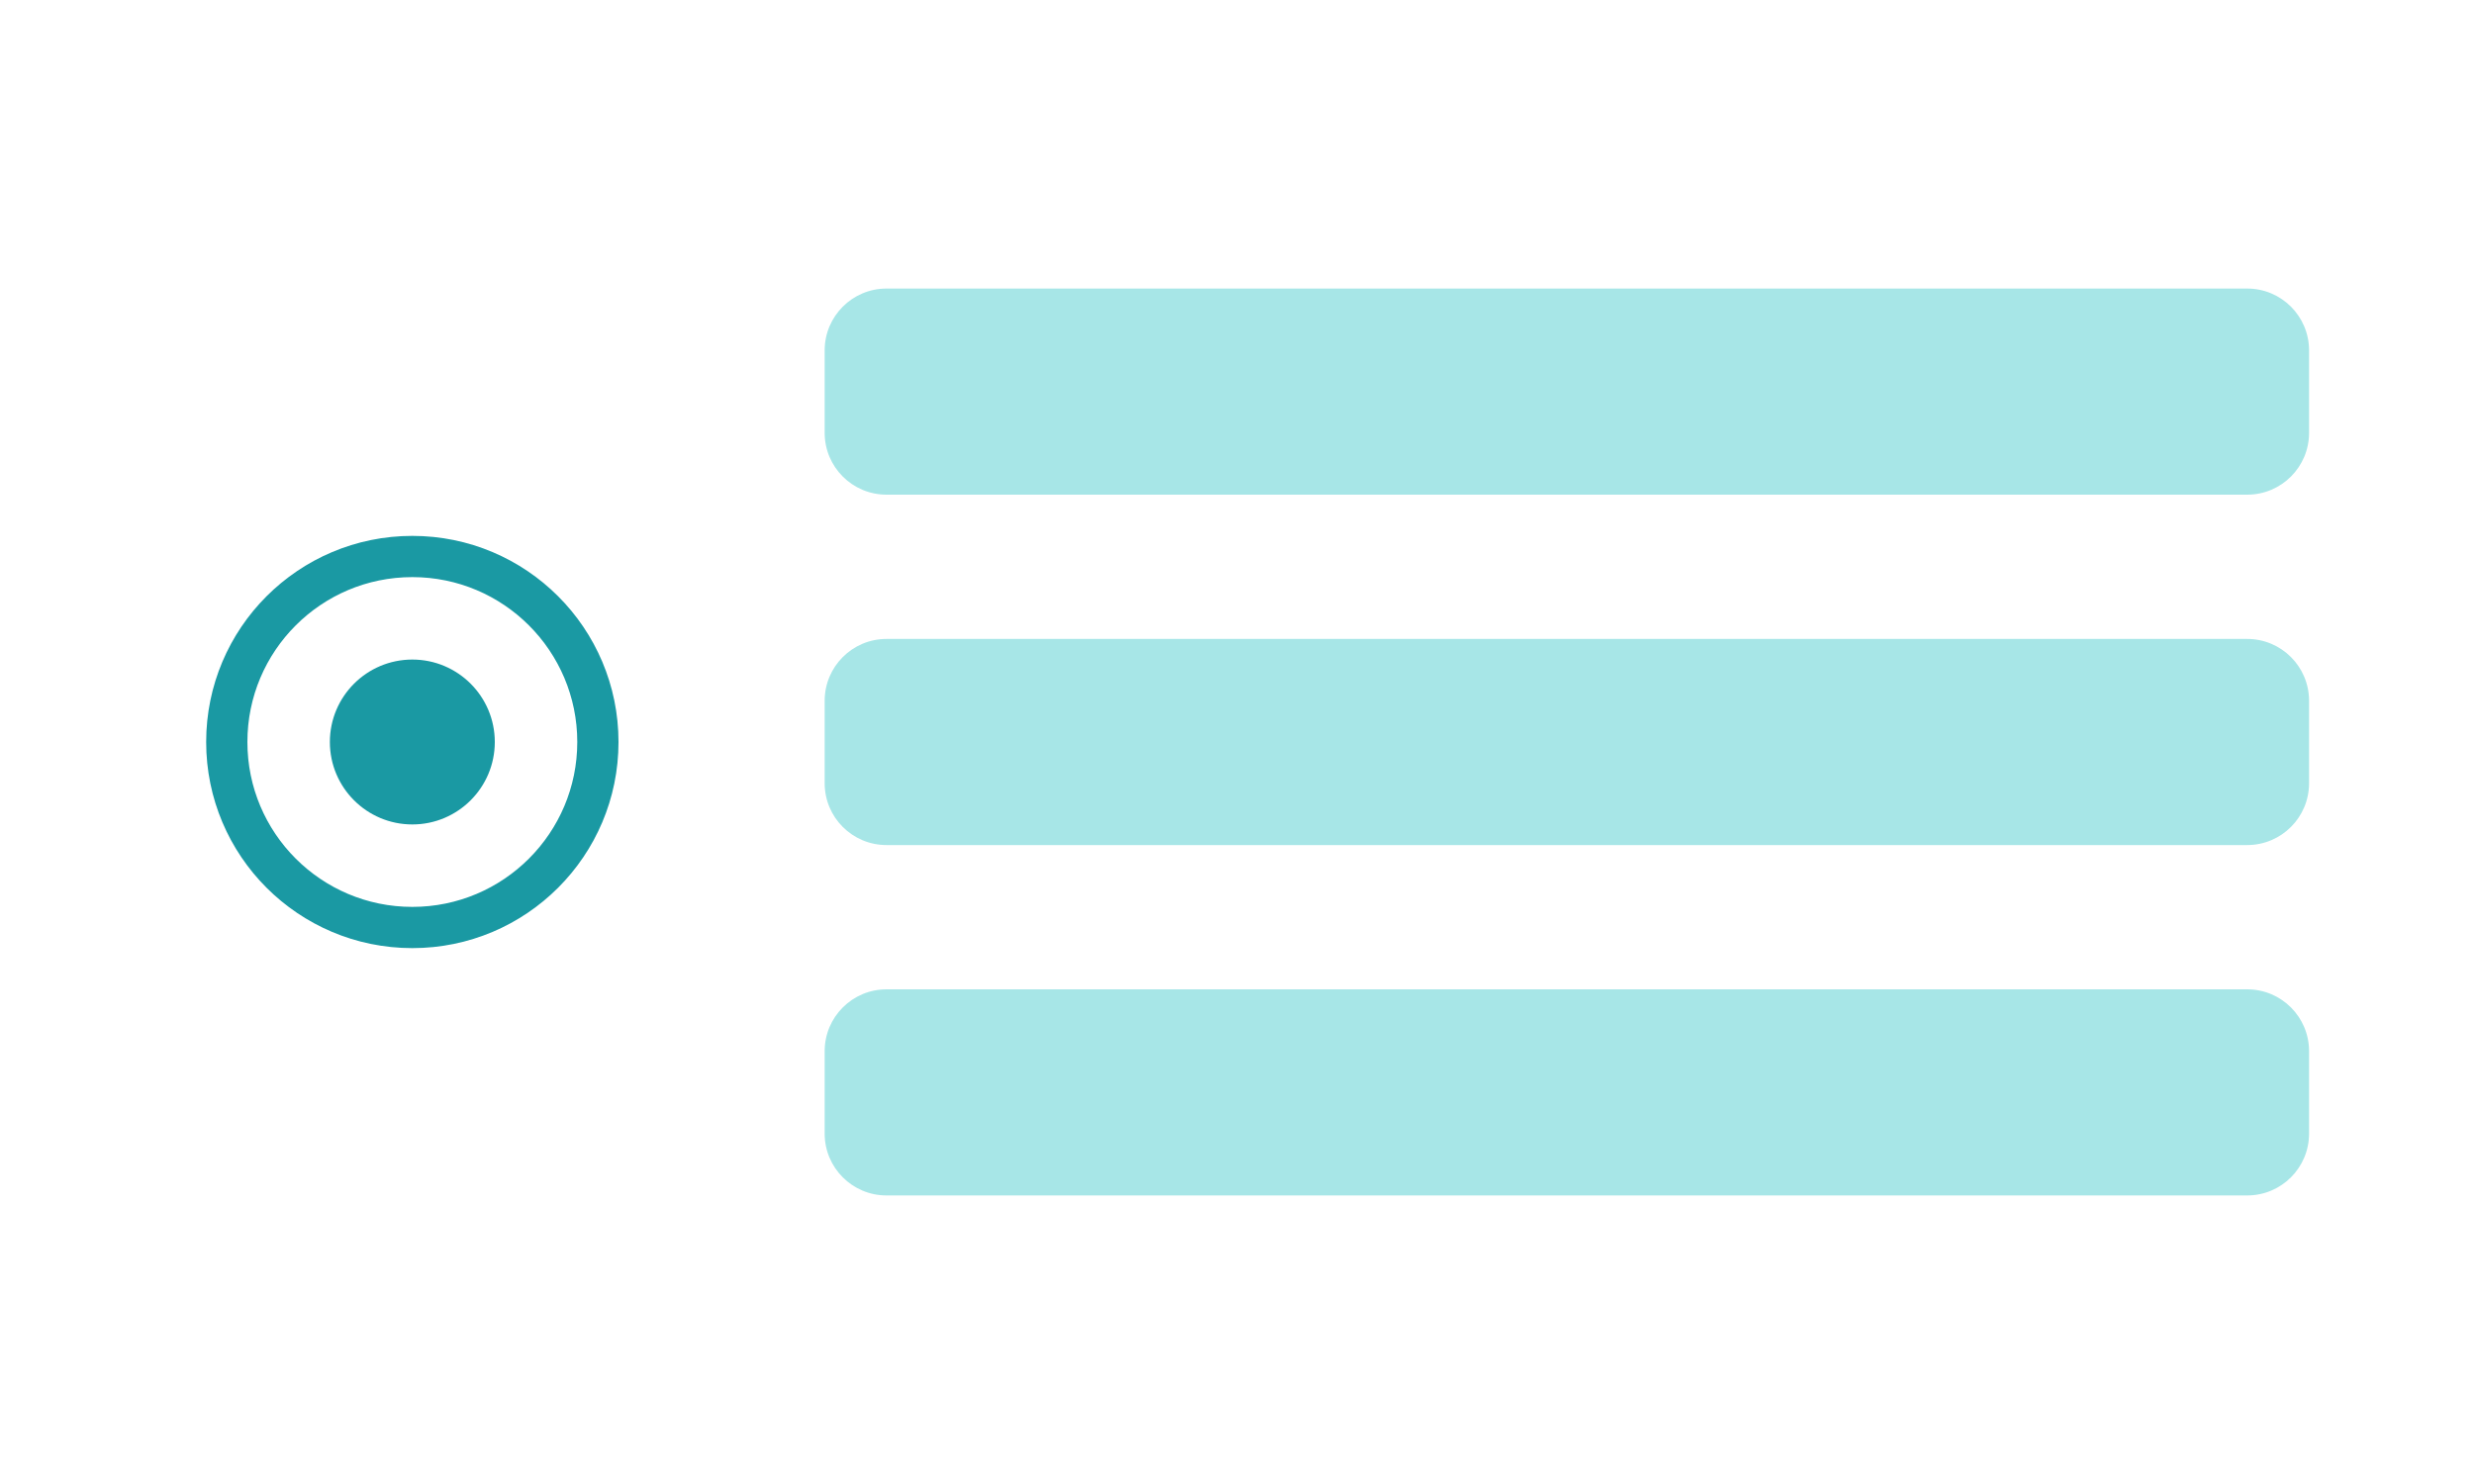
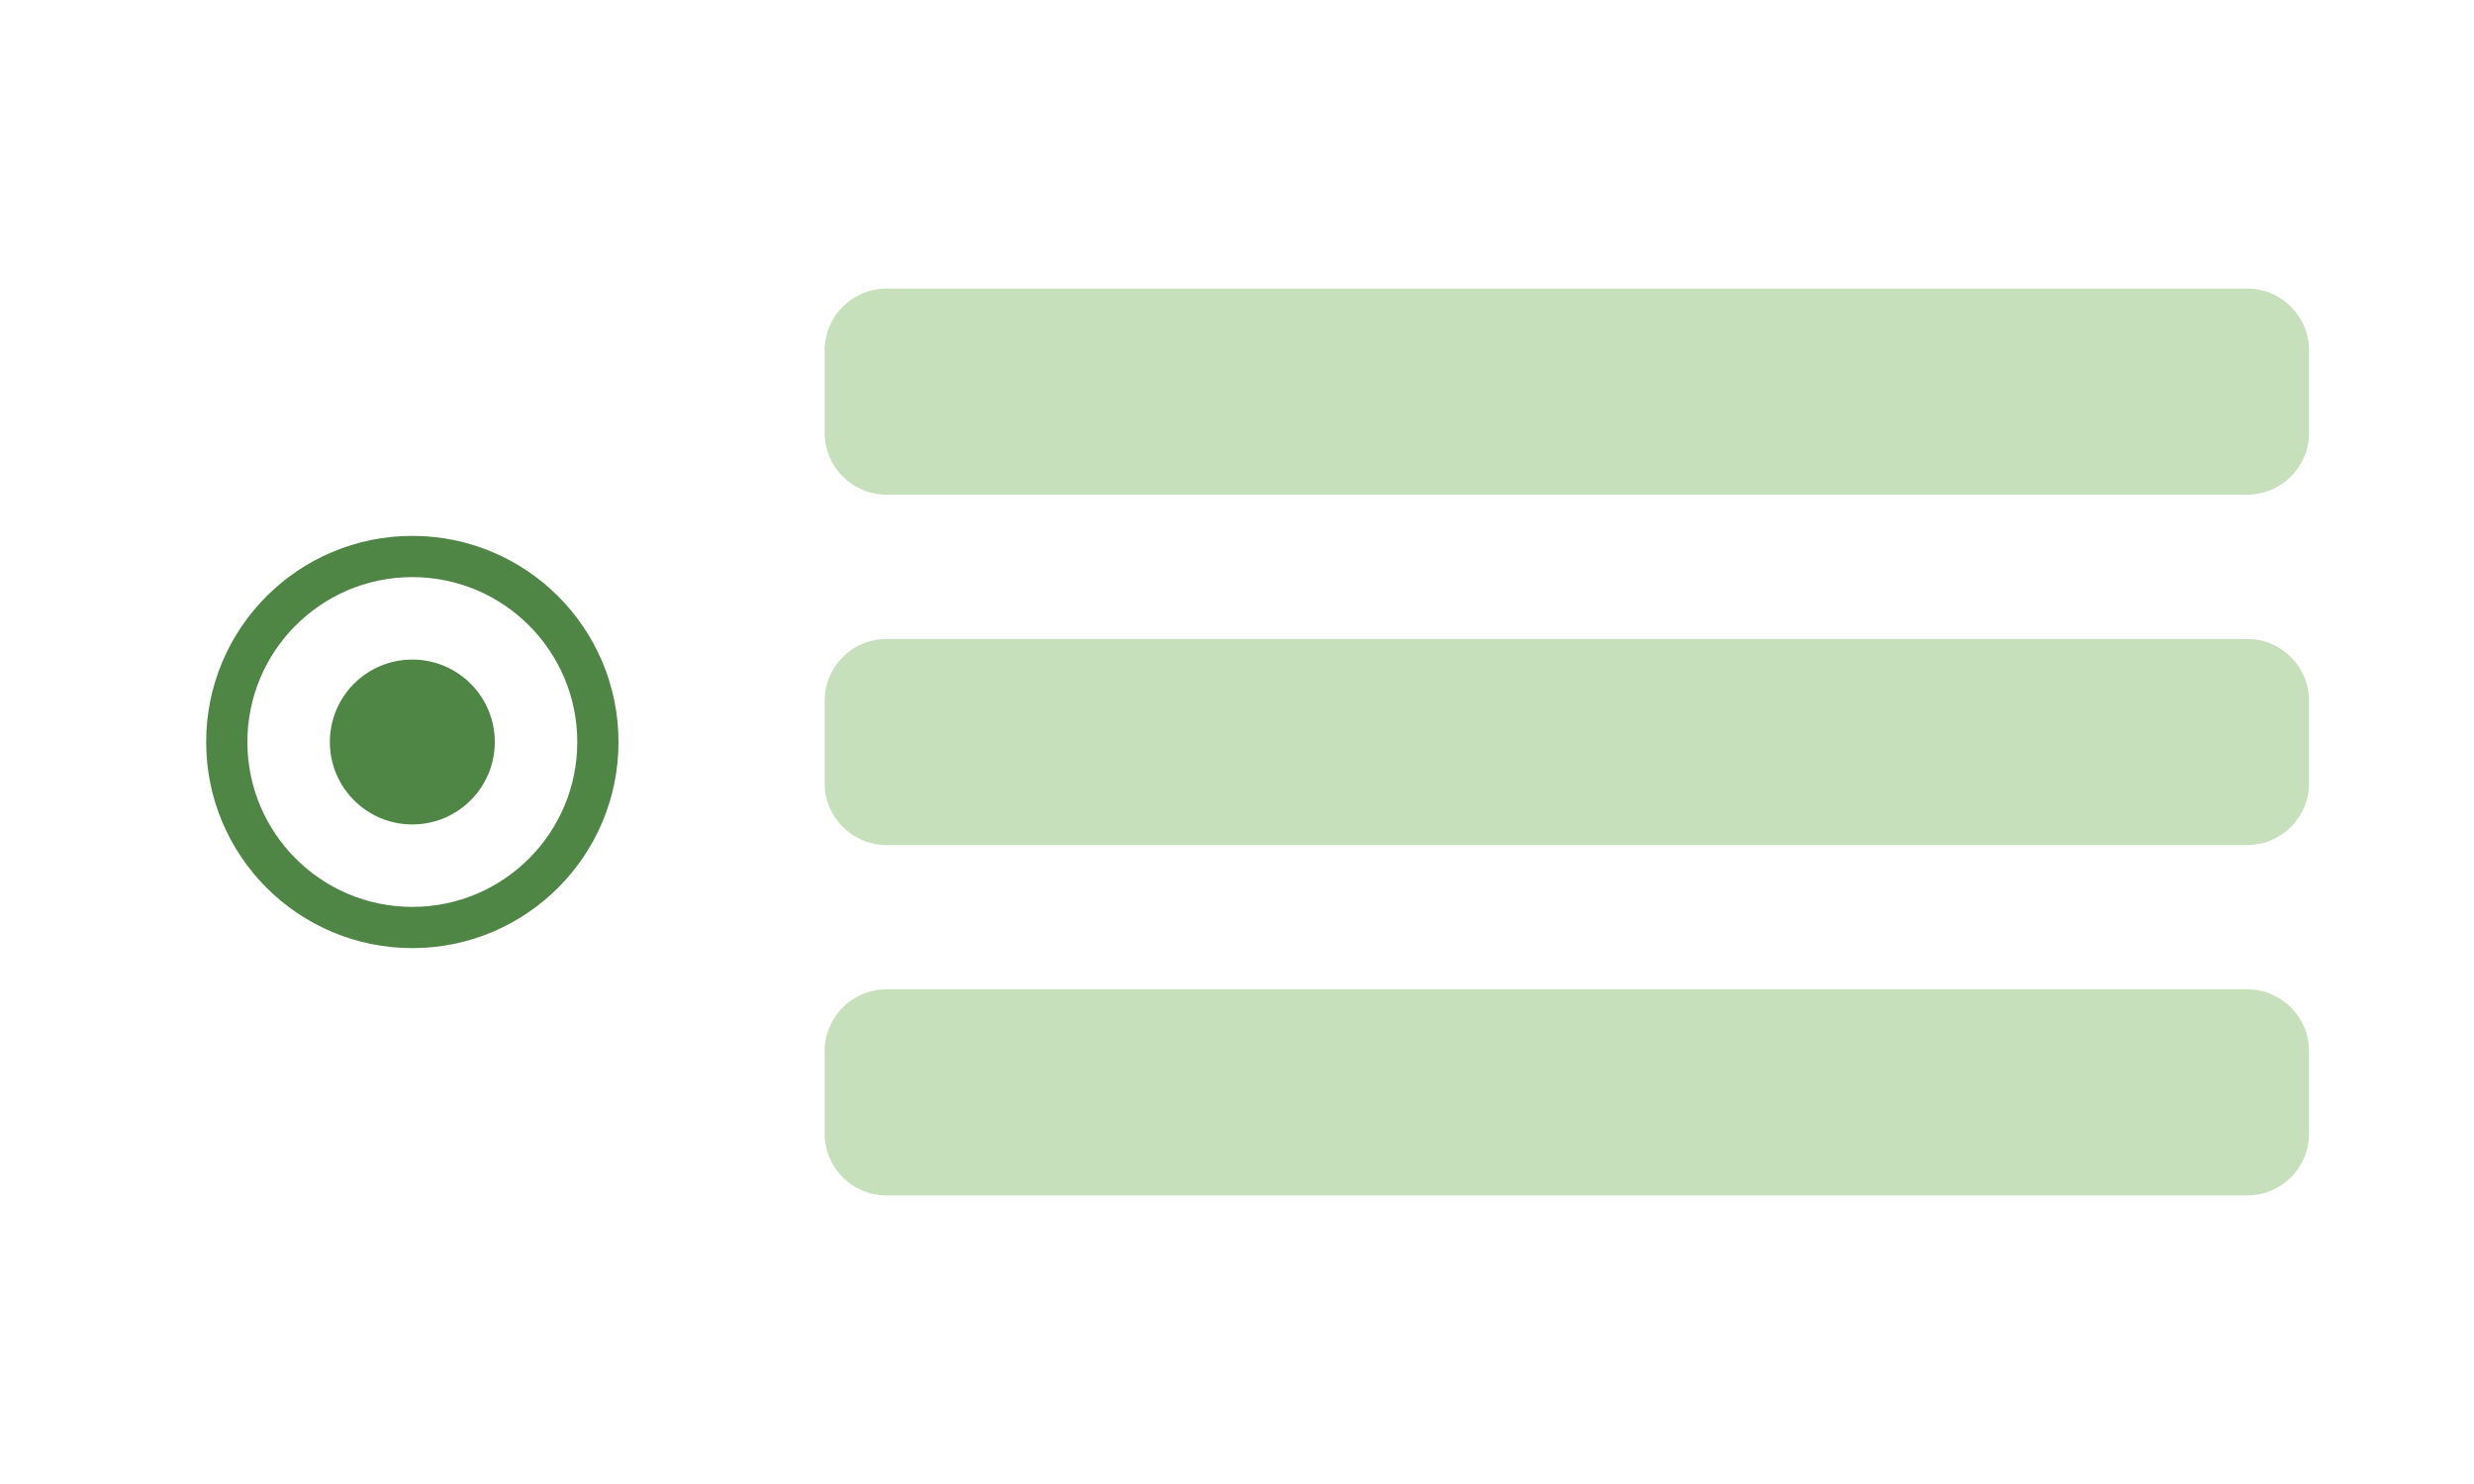
<svg xmlns="http://www.w3.org/2000/svg" viewBox="0 0 120 72" width="120" height="72" aria-hidden="true">
-   <circle cx="20" cy="36" r="9" fill="none" stroke="#1A99A3" stroke-width="2" />
-   <circle cx="20" cy="36" r="4" fill="#1A99A3" />
-   <rect x="40" y="14" width="72" height="10" rx="3" fill="#A7E6E7" />
-   <rect x="40" y="31" width="72" height="10" rx="3" fill="#A7E6E7" />
-   <rect x="40" y="48" width="72" height="10" rx="3" fill="#A7E6E7" />
+   <circle cx="20" cy="36" r="9" fill="none" stroke="#4F8545" stroke-width="2" />
+   <circle cx="20" cy="36" r="4" fill="#4F8545" />
+   <rect x="40" y="14" width="72" height="10" rx="3" fill="#C7E0BC" />
+   <rect x="40" y="31" width="72" height="10" rx="3" fill="#C7E0BC" />
+   <rect x="40" y="48" width="72" height="10" rx="3" fill="#C7E0BC" />
</svg>
